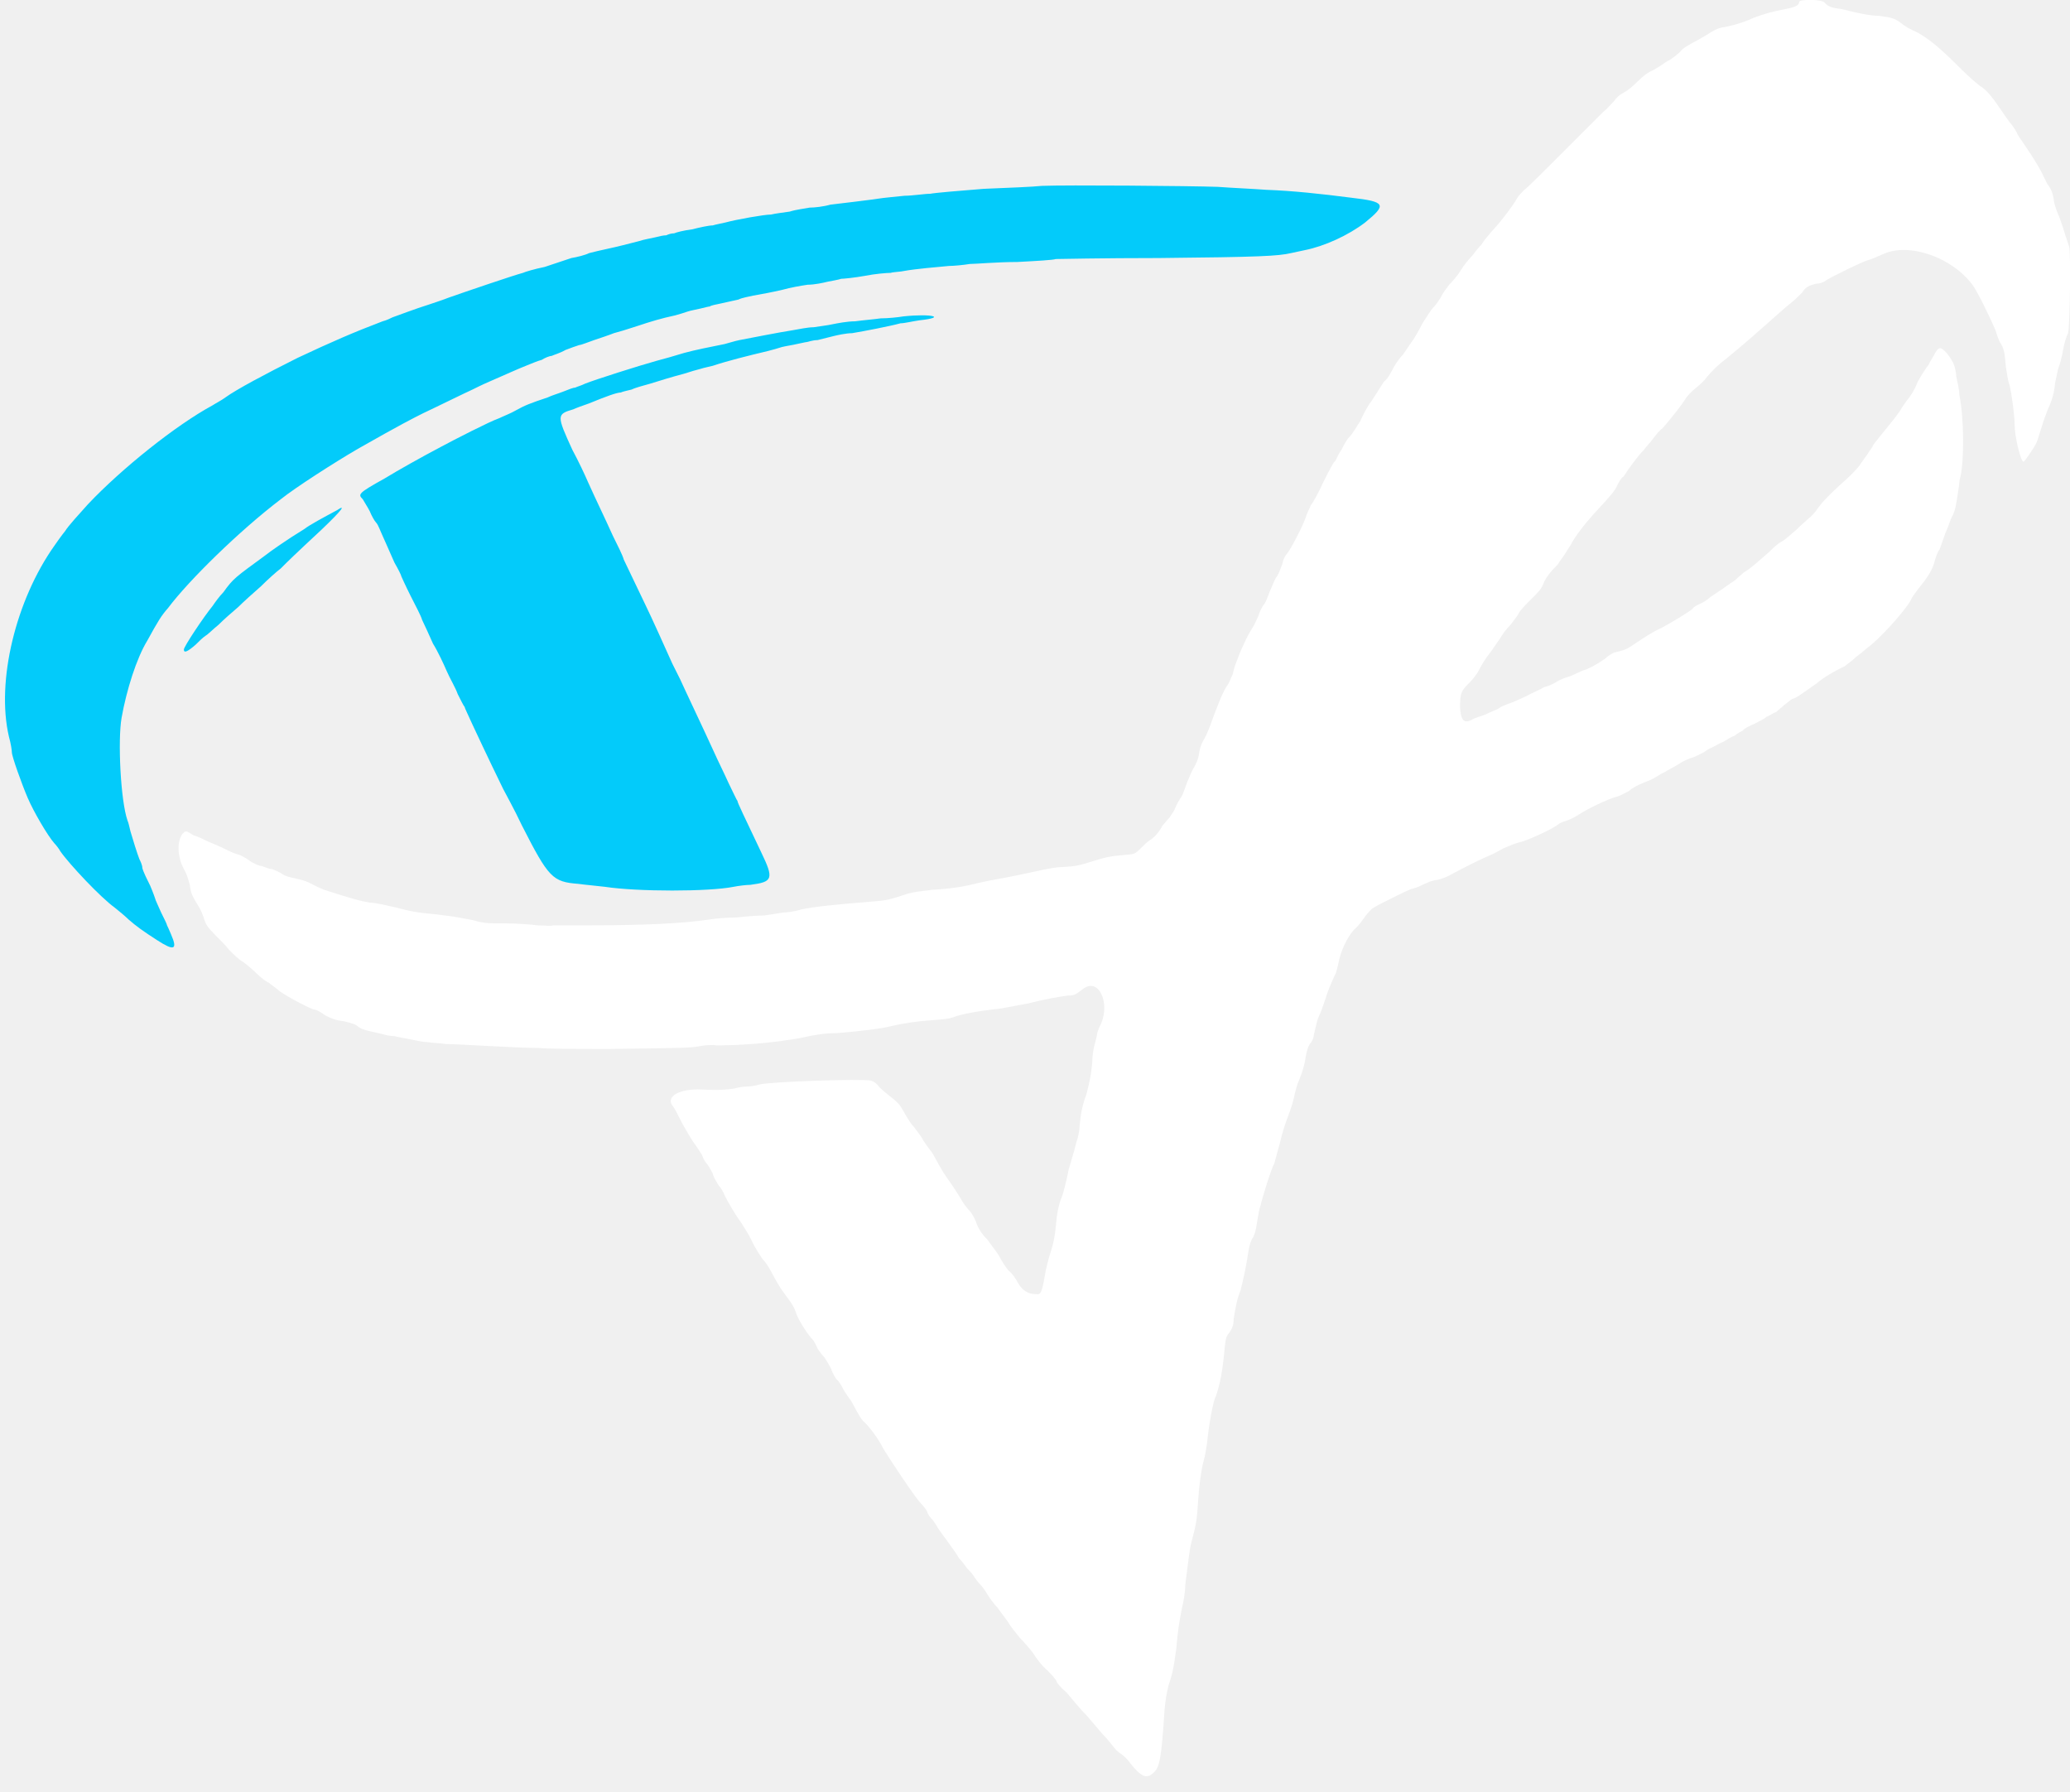
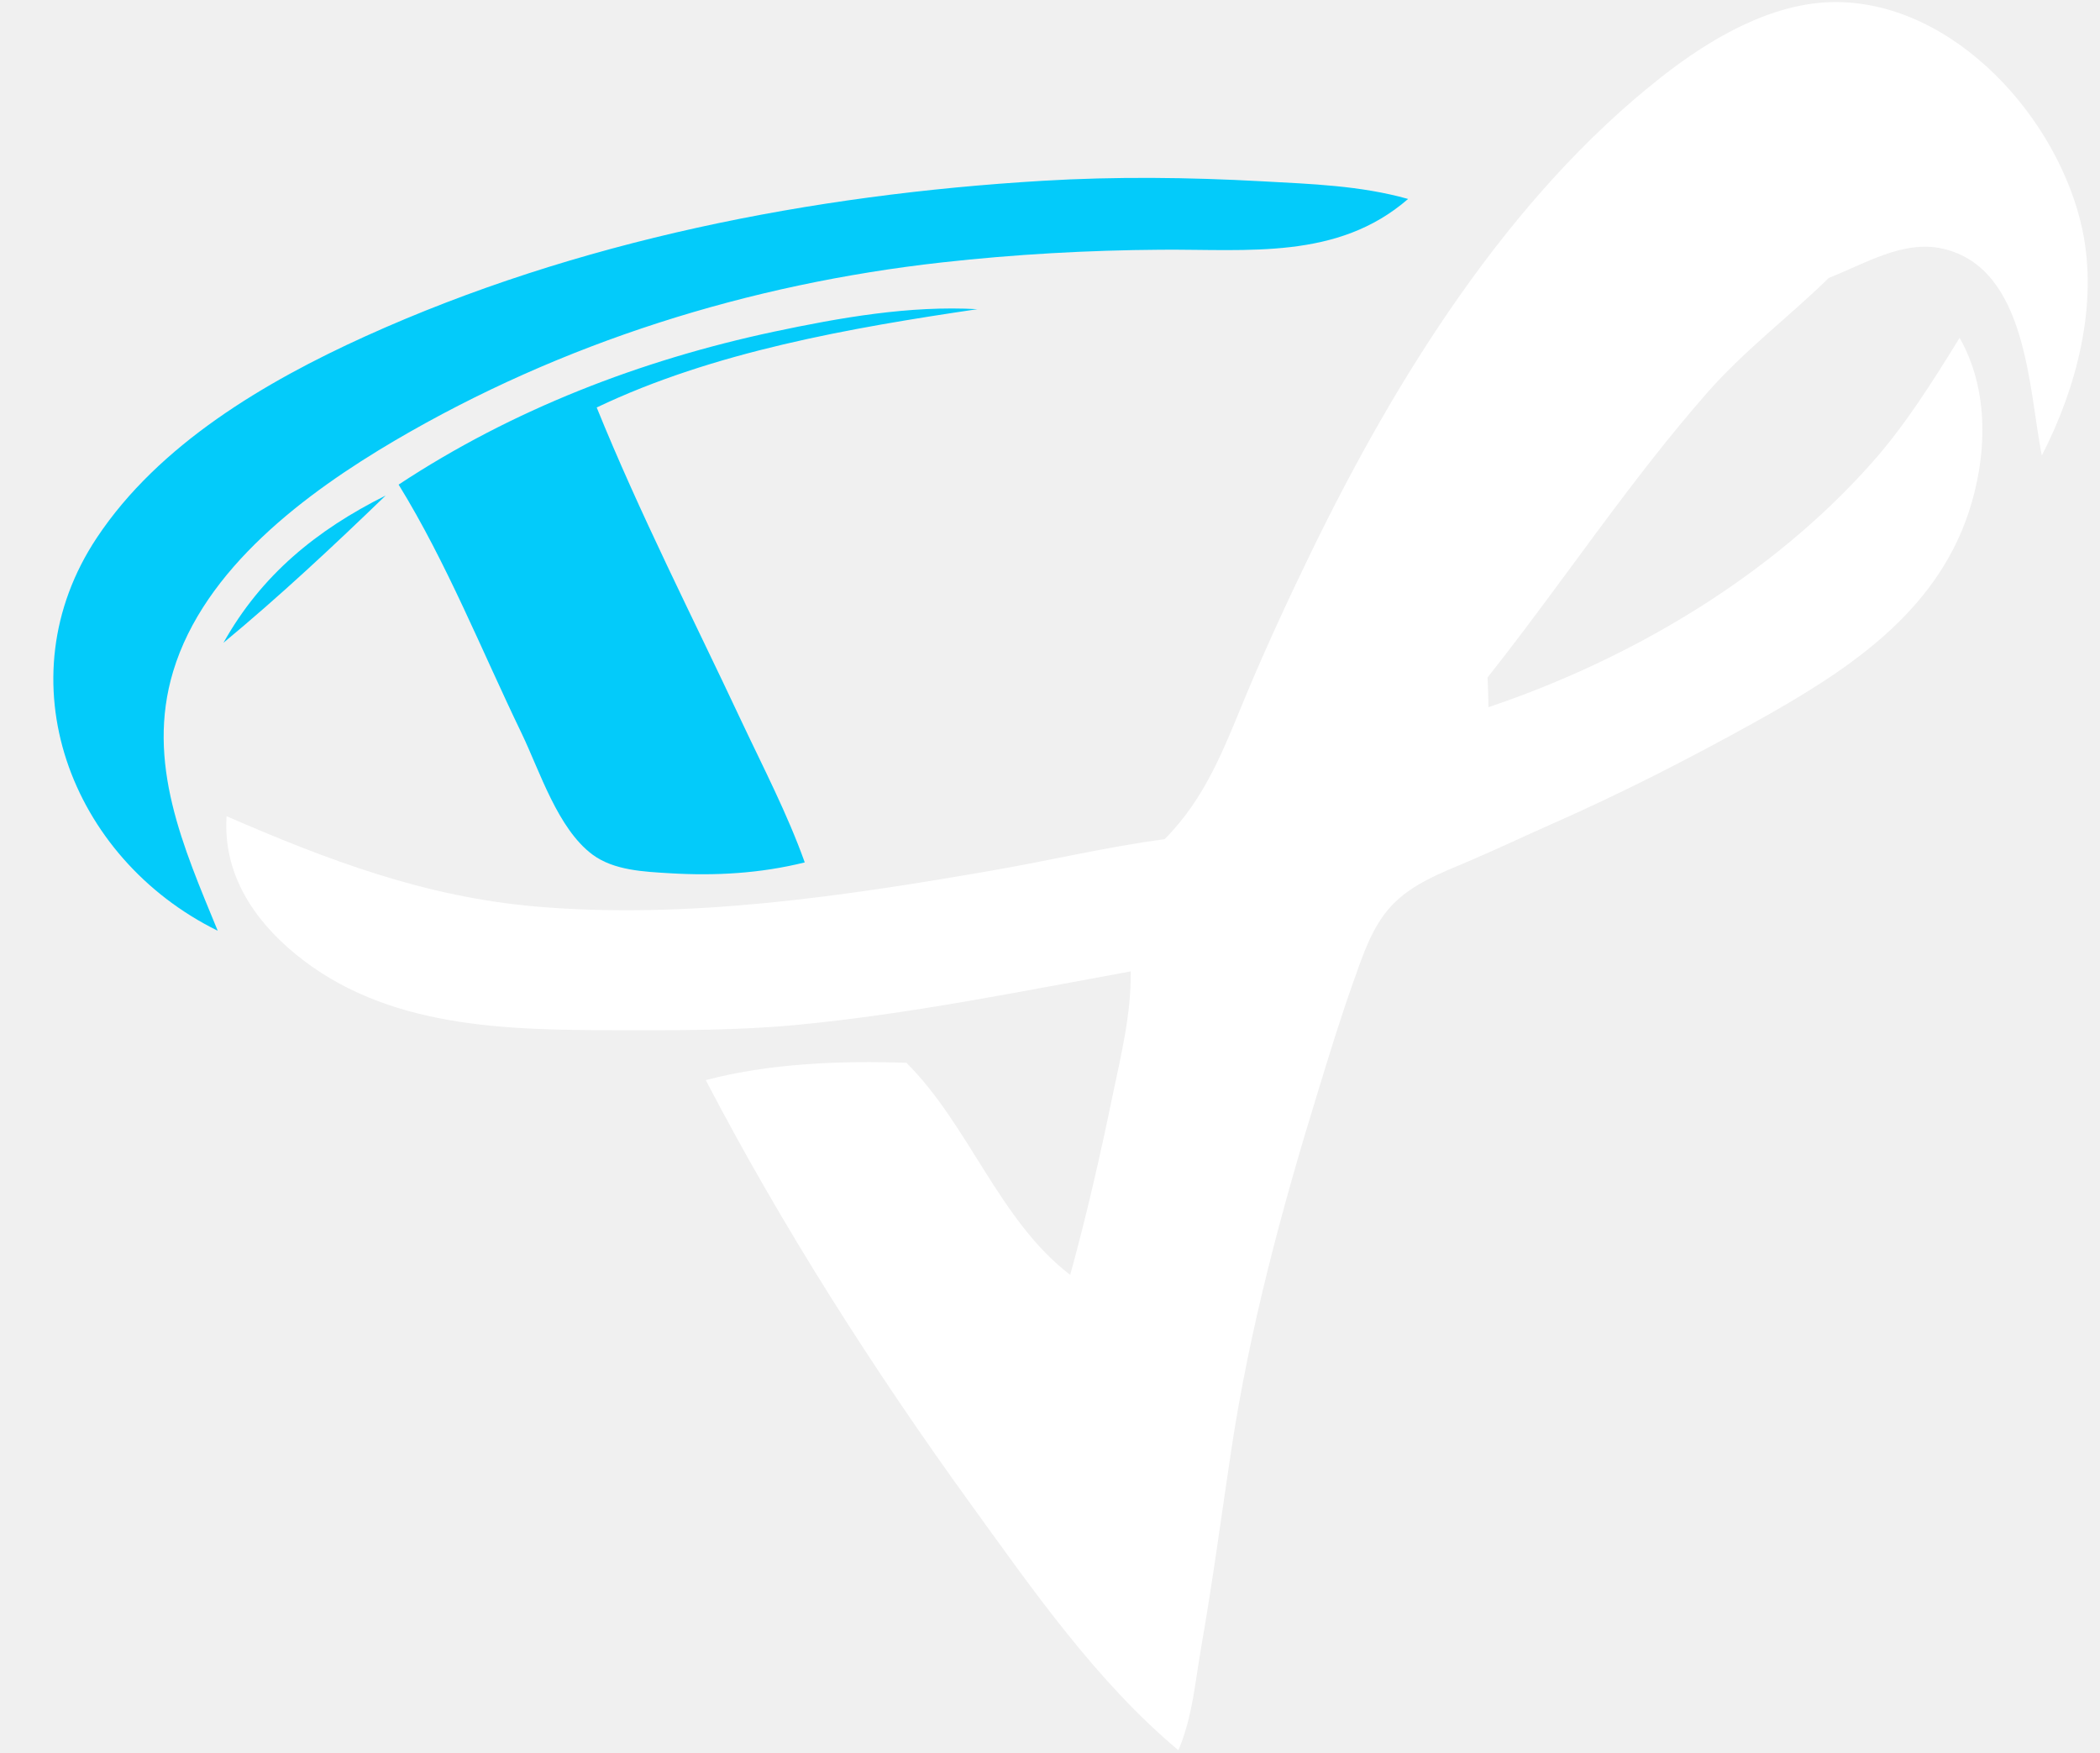
- <svg xmlns="http://www.w3.org/2000/svg" viewBox="0 0 2094 1812">
-   <path fill="#FFFFFF" fill-rule="evenodd" d="M 1820 2 C 1820 5, 1817 7, 1807 9 C 1791 12, 1785 14, 1774 18 C 1763 23, 1753 26, 1741 28 C 1737 29, 1733 31, 1727 35 C 1722 38, 1715 42, 1711 44 C 1706 47, 1702 49, 1700 52 C 1697 55, 1693 58, 1690 60 C 1686 62, 1682 65, 1679 67 C 1677 68, 1673 71, 1670 72 C 1666 74, 1662 77, 1656 83 C 1651 88, 1646 92, 1642 94 C 1638 96, 1635 99, 1633 102 C 1631 104, 1626 110, 1622 113 C 1618 117, 1599 136, 1580 155 C 1561 174, 1544 191, 1542 192 C 1540 194, 1537 197, 1535 200 C 1532 206, 1517 226, 1509 234 C 1506 238, 1501 243, 1499 247 C 1496 250, 1492 255, 1489 259 C 1486 262, 1481 268, 1478 273 C 1475 278, 1470 284, 1466 288 C 1463 292, 1459 297, 1458 300 C 1456 303, 1453 308, 1450 311 C 1447 314, 1443 321, 1439 327 C 1436 333, 1432 340, 1430 343 C 1428 346, 1423 353, 1419 359 C 1414 364, 1410 371, 1408 375 C 1406 379, 1403 384, 1400 386 C 1398 389, 1395 394, 1393 397 C 1391 400, 1388 405, 1385 409 C 1383 412, 1379 419, 1376 426 C 1372 432, 1368 439, 1365 442 C 1362 445, 1359 451, 1357 455 C 1354 459, 1352 464, 1351 466 C 1349 467, 1344 477, 1339 487 C 1334 498, 1328 509, 1326 511 C 1325 514, 1322 519, 1321 523 C 1318 532, 1306 555, 1302 560 C 1300 562, 1298 566, 1297 571 C 1295 576, 1293 582, 1291 584 C 1289 587, 1287 593, 1285 597 C 1283 602, 1281 608, 1279 611 C 1277 613, 1274 619, 1273 623 C 1271 627, 1269 632, 1267 635 C 1265 638, 1261 645, 1258 652 C 1255 658, 1252 666, 1251 669 C 1250 671, 1248 677, 1247 682 C 1245 686, 1243 692, 1241 694 C 1237 700, 1231 715, 1226 729 C 1224 735, 1221 742, 1219 746 C 1216 751, 1214 755, 1213 762 C 1212 769, 1210 772, 1208 776 C 1206 779, 1203 786, 1201 791 C 1199 796, 1197 803, 1195 806 C 1193 809, 1190 814, 1189 817 C 1188 820, 1185 824, 1183 827 C 1181 829, 1178 833, 1176 835 C 1173 841, 1168 847, 1163 850 C 1161 851, 1157 855, 1154 858 C 1148 864, 1148 864, 1135 865 C 1123 866, 1119 867, 1109 870 C 1090 876, 1089 876, 1075 877 C 1068 877, 1059 879, 1054 880 C 1040 883, 1022 887, 1010 889 C 1004 890, 995 892, 990 893 C 975 897, 961 899, 943 900 C 928 902, 924 902, 915 905 C 900 910, 896 911, 881 912 C 844 915, 824 917, 810 920 C 804 922, 796 923, 792 923 C 787 924, 779 925, 773 926 C 766 926, 754 927, 745 928 C 736 928, 724 929, 718 930 C 692 934, 652 936, 591 936 C 574 936, 560 936, 559 936 C 558 937, 552 936, 544 936 C 537 935, 522 934, 512 934 C 495 934, 492 934, 483 932 C 477 930, 468 929, 464 928 C 459 927, 449 926, 443 925 C 421 923, 416 922, 401 918 C 392 916, 380 913, 374 913 C 363 911, 356 909, 331 901 C 327 900, 321 897, 317 895 C 312 892, 306 890, 301 889 C 291 887, 288 886, 284 883 C 282 882, 278 880, 275 879 C 272 879, 268 877, 265 876 C 262 876, 256 873, 253 871 C 249 868, 244 865, 240 864 C 236 863, 230 860, 226 858 C 222 856, 215 853, 210 851 C 206 849, 200 846, 196 845 C 188 840, 188 840, 185 843 C 179 850, 179 866, 186 879 C 189 884, 190 888, 192 895 C 193 904, 195 907, 201 917 C 203 920, 205 925, 206 928 C 208 935, 210 938, 218 946 C 222 950, 229 957, 232 961 C 236 965, 242 971, 246 973 C 250 976, 256 981, 260 985 C 263 988, 269 993, 272 994 C 274 996, 279 999, 281 1001 C 285 1005, 307 1017, 317 1021 C 320 1021, 325 1024, 329 1027 C 335 1030, 339 1032, 348 1033 C 356 1035, 360 1036, 363 1039 C 366 1041, 370 1042, 374 1043 C 378 1044, 383 1045, 387 1046 C 390 1047, 395 1048, 399 1048 C 402 1049, 409 1050, 414 1051 C 419 1052, 427 1054, 432 1054 C 437 1055, 445 1055, 451 1056 C 456 1056, 476 1057, 494 1058 C 512 1059, 535 1060, 545 1060 C 555 1061, 583 1061, 617 1061 C 693 1060, 698 1060, 709 1058 C 714 1057, 720 1057, 722 1057 C 725 1058, 734 1057, 744 1057 C 760 1056, 766 1056, 790 1053 C 795 1052, 806 1051, 814 1049 C 823 1047, 834 1045, 846 1045 C 872 1043, 894 1040, 901 1038 C 914 1035, 927 1033, 942 1032 C 953 1031, 958 1031, 964 1029 C 972 1026, 986 1023, 1013 1020 C 1023 1018, 1035 1016, 1040 1015 C 1055 1011, 1072 1008, 1080 1007 C 1087 1007, 1088 1006, 1096 1000 C 1111 989, 1123 1013, 1114 1035 C 1112 1039, 1110 1044, 1110 1045 C 1110 1046, 1109 1050, 1108 1054 C 1107 1057, 1105 1066, 1105 1073 C 1104 1087, 1102 1095, 1099 1107 C 1095 1117, 1093 1128, 1092 1140 C 1092 1145, 1090 1152, 1089 1155 C 1088 1158, 1087 1163, 1086 1166 C 1085 1169, 1083 1177, 1081 1183 C 1080 1189, 1078 1197, 1077 1201 C 1076 1204, 1075 1209, 1074 1211 C 1071 1218, 1069 1228, 1068 1241 C 1067 1251, 1066 1256, 1063 1266 C 1061 1272, 1058 1283, 1057 1290 C 1054 1307, 1053 1310, 1048 1309 C 1040 1309, 1034 1305, 1030 1298 C 1028 1294, 1024 1288, 1020 1285 C 1017 1281, 1013 1275, 1011 1271 C 1009 1267, 1003 1260, 999 1254 C 993 1248, 990 1243, 988 1238 C 987 1234, 984 1229, 982 1226 C 979 1223, 976 1219, 974 1216 C 973 1214, 968 1206, 964 1200 C 960 1194, 954 1186, 952 1182 C 950 1179, 946 1171, 943 1166 C 939 1161, 934 1154, 932 1150 C 929 1146, 925 1140, 922 1137 C 920 1134, 916 1128, 914 1124 C 910 1117, 909 1116, 903 1111 C 899 1108, 893 1103, 890 1100 C 886 1095, 884 1094, 881 1093 C 872 1091, 779 1094, 768 1097 C 765 1098, 759 1099, 756 1099 C 752 1099, 746 1100, 743 1101 C 736 1102, 728 1103, 710 1102 C 687 1101, 674 1109, 680 1118 C 682 1120, 686 1128, 690 1136 C 694 1143, 699 1152, 702 1156 C 705 1160, 708 1165, 710 1168 C 711 1171, 713 1175, 715 1177 C 716 1178, 719 1183, 721 1187 C 722 1192, 726 1197, 727 1199 C 729 1201, 732 1206, 733 1209 C 736 1215, 742 1226, 750 1237 C 751 1239, 756 1246, 760 1254 C 763 1261, 769 1270, 771 1273 C 774 1276, 778 1282, 780 1286 C 782 1290, 787 1299, 791 1305 C 802 1320, 803 1321, 806 1330 C 809 1337, 817 1350, 823 1356 C 824 1358, 826 1361, 827 1364 C 829 1367, 832 1371, 834 1373 C 836 1376, 839 1381, 841 1385 C 842 1389, 845 1393, 846 1395 C 848 1396, 851 1401, 853 1405 C 855 1409, 859 1414, 861 1417 C 862 1419, 865 1424, 867 1428 C 870 1433, 872 1437, 875 1439 C 879 1443, 888 1454, 894 1466 C 902 1479, 926 1515, 931 1520 C 934 1523, 937 1527, 938 1529 C 938 1531, 941 1535, 944 1538 C 946 1541, 948 1544, 948 1544 C 948 1545, 952 1550, 957 1557 C 962 1564, 968 1572, 970 1576 C 973 1579, 976 1583, 978 1586 C 980 1588, 983 1591, 985 1594 C 986 1596, 989 1600, 991 1602 C 993 1604, 997 1609, 999 1613 C 1001 1616, 1005 1622, 1009 1626 C 1012 1630, 1017 1637, 1020 1641 C 1022 1645, 1028 1652, 1032 1657 C 1036 1661, 1042 1668, 1045 1672 C 1048 1677, 1054 1685, 1060 1690 C 1065 1695, 1069 1700, 1069 1701 C 1069 1702, 1073 1707, 1079 1712 C 1084 1718, 1093 1729, 1100 1736 C 1106 1743, 1115 1754, 1120 1759 C 1125 1765, 1129 1770, 1129 1770 C 1129 1770, 1131 1772, 1134 1774 C 1137 1776, 1141 1780, 1143 1783 C 1154 1797, 1160 1800, 1167 1793 C 1173 1788, 1175 1778, 1178 1730 C 1179 1719, 1180 1714, 1182 1705 C 1186 1693, 1187 1689, 1190 1667 C 1191 1653, 1193 1639, 1196 1625 C 1197 1621, 1199 1611, 1199 1603 C 1203 1573, 1203 1568, 1206 1557 C 1210 1542, 1211 1536, 1212 1518 C 1213 1503, 1215 1487, 1218 1476 C 1219 1473, 1220 1466, 1221 1460 C 1223 1440, 1227 1418, 1230 1412 C 1234 1401, 1237 1386, 1239 1362 C 1240 1355, 1240 1353, 1242 1350 C 1246 1345, 1248 1341, 1248 1334 C 1250 1322, 1251 1315, 1255 1305 C 1258 1293, 1261 1279, 1263 1265 C 1264 1260, 1265 1255, 1268 1251 C 1270 1246, 1271 1241, 1272 1234 C 1273 1228, 1274 1222, 1275 1220 C 1277 1211, 1286 1182, 1289 1177 C 1290 1173, 1293 1163, 1295 1155 C 1297 1146, 1301 1134, 1303 1129 C 1305 1124, 1308 1115, 1309 1110 C 1310 1105, 1312 1097, 1314 1093 C 1318 1083, 1320 1076, 1321 1068 C 1322 1063, 1323 1059, 1325 1056 C 1327 1054, 1329 1050, 1329 1047 C 1332 1035, 1332 1032, 1336 1024 C 1338 1019, 1340 1012, 1341 1010 C 1342 1005, 1348 991, 1351 985 C 1352 983, 1353 978, 1354 974 C 1356 963, 1362 949, 1370 940 C 1374 937, 1378 931, 1381 927 C 1383 924, 1387 920, 1388 919 C 1396 914, 1425 900, 1428 899 C 1430 899, 1435 897, 1439 895 C 1443 893, 1450 890, 1454 890 C 1458 889, 1464 887, 1467 885 C 1482 877, 1496 870, 1503 867 C 1508 865, 1516 861, 1521 858 C 1528 855, 1533 853, 1537 852 C 1543 851, 1570 839, 1576 834 C 1577 833, 1581 831, 1585 830 C 1588 829, 1594 826, 1597 824 C 1606 818, 1627 808, 1635 806 C 1639 805, 1644 802, 1648 800 C 1651 797, 1657 794, 1662 792 C 1667 790, 1672 788, 1675 786 C 1677 785, 1681 782, 1684 781 C 1687 779, 1693 776, 1698 773 C 1702 770, 1709 767, 1713 766 C 1717 764, 1722 762, 1725 760 C 1727 758, 1732 756, 1734 755 C 1736 754, 1741 751, 1744 750 C 1747 748, 1752 745, 1755 744 C 1757 742, 1761 740, 1763 739 C 1764 737, 1770 734, 1775 732 C 1779 730, 1785 727, 1787 725 C 1790 724, 1794 721, 1797 720 C 1799 718, 1803 715, 1805 713 C 1808 711, 1811 708, 1813 707 C 1817 706, 1821 703, 1838 691 C 1845 685, 1857 678, 1866 674 C 1868 672, 1873 669, 1877 665 C 1881 662, 1886 658, 1888 656 C 1900 648, 1927 618, 1933 607 C 1934 604, 1938 599, 1941 595 C 1950 584, 1955 576, 1957 568 C 1958 564, 1960 558, 1962 556 C 1963 553, 1966 545, 1968 539 C 1971 533, 1973 525, 1975 522 C 1978 516, 1979 510, 1981 496 C 1982 491, 1982 485, 1983 483 C 1987 466, 1987 424, 1982 399 C 1982 394, 1980 386, 1979 381 C 1978 370, 1976 366, 1970 358 C 1963 350, 1961 350, 1956 360 C 1955 362, 1952 366, 1951 369 C 1949 371, 1944 379, 1940 386 C 1937 394, 1932 402, 1929 405 C 1927 408, 1924 412, 1923 414 C 1922 416, 1918 421, 1915 425 C 1902 441, 1898 446, 1895 450 C 1894 453, 1891 456, 1890 458 C 1889 460, 1884 466, 1881 471 C 1877 476, 1870 483, 1863 489 C 1850 501, 1844 507, 1839 514 C 1837 517, 1833 522, 1830 524 C 1828 526, 1822 531, 1817 536 C 1812 540, 1806 546, 1802 548 C 1798 550, 1793 555, 1790 558 C 1783 564, 1770 576, 1764 579 C 1762 581, 1758 584, 1755 587 C 1752 589, 1746 593, 1742 596 C 1739 598, 1733 602, 1730 604 C 1727 607, 1722 610, 1719 611 C 1717 612, 1713 614, 1712 616 C 1707 620, 1692 629, 1681 635 C 1672 639, 1666 643, 1651 653 C 1645 657, 1642 658, 1633 660 C 1631 661, 1627 663, 1624 666 C 1618 670, 1614 673, 1605 677 C 1601 678, 1597 680, 1595 681 C 1593 682, 1589 684, 1585 685 C 1582 686, 1577 688, 1574 690 C 1571 692, 1566 694, 1562 695 C 1559 697, 1552 700, 1548 702 C 1543 705, 1535 708, 1531 710 C 1526 712, 1519 714, 1517 716 C 1514 718, 1508 720, 1502 723 C 1496 725, 1490 727, 1489 728 C 1481 732, 1478 729, 1477 716 C 1477 701, 1478 699, 1486 691 C 1490 687, 1494 682, 1496 678 C 1498 674, 1502 667, 1506 662 C 1510 657, 1515 649, 1518 645 C 1520 641, 1525 635, 1528 632 C 1531 628, 1535 623, 1536 621 C 1537 618, 1543 612, 1548 607 C 1557 598, 1559 596, 1561 591 C 1563 586, 1565 583, 1570 577 C 1574 573, 1577 570, 1577 569 C 1577 569, 1579 566, 1582 562 C 1584 559, 1587 554, 1589 551 C 1593 543, 1603 530, 1613 519 C 1628 503, 1634 496, 1636 491 C 1637 489, 1639 485, 1641 483 C 1643 482, 1645 478, 1647 475 C 1653 467, 1657 461, 1663 455 C 1665 452, 1670 447, 1672 444 C 1675 440, 1679 435, 1682 433 C 1688 426, 1698 414, 1704 405 C 1707 400, 1710 397, 1716 392 C 1720 389, 1725 384, 1727 381 C 1732 375, 1738 369, 1746 363 C 1752 358, 1761 351, 1788 327 C 1796 320, 1807 310, 1811 307 C 1816 303, 1821 298, 1823 296 C 1826 291, 1829 289, 1837 287 C 1841 287, 1846 285, 1848 283 C 1855 279, 1883 265, 1890 263 C 1894 262, 1900 259, 1905 257 C 1931 245, 1975 260, 1996 289 C 2001 296, 2015 325, 2019 335 C 2020 339, 2022 344, 2023 346 C 2027 352, 2028 356, 2029 370 C 2030 376, 2031 385, 2033 390 C 2035 399, 2038 420, 2038 430 C 2038 441, 2044 467, 2047 467 C 2048 467, 2057 454, 2060 448 C 2061 446, 2063 439, 2065 433 C 2067 426, 2070 418, 2072 413 C 2076 405, 2078 397, 2079 387 C 2080 383, 2081 377, 2082 373 C 2084 368, 2086 360, 2087 354 C 2088 348, 2090 341, 2092 337 C 2094 331, 2095 252, 2093 249 C 2093 249, 2091 243, 2089 237 C 2087 230, 2084 222, 2083 219 C 2081 215, 2079 209, 2078 205 C 2077 196, 2075 191, 2071 186 C 2070 184, 2068 180, 2067 178 C 2065 173, 2058 161, 2047 145 C 2045 142, 2042 138, 2041 136 C 2040 133, 2037 129, 2035 126 C 2032 123, 2027 115, 2022 108 C 2015 98, 2012 94, 2006 89 C 2001 86, 1991 77, 1984 70 C 1961 47, 1952 40, 1940 33 C 1933 30, 1926 26, 1924 24 C 1916 18, 1914 18, 1901 16 C 1893 16, 1884 14, 1879 13 C 1874 12, 1867 10, 1862 9 C 1852 8, 1849 6, 1846 3 C 1844 -1, 1820 -1, 1820 2" />
-   <path fill="#03CBFA" fill-rule="evenodd" d="M 1054 188 C 1045 189, 1019 190, 995 191 C 970 193, 946 195, 941 196 C 935 196, 923 198, 915 198 C 906 199, 894 200, 888 201 C 882 202, 872 203, 865 204 C 858 205, 847 206, 840 207 C 833 209, 824 210, 819 210 C 814 211, 805 212, 799 214 C 792 215, 784 216, 780 217 C 773 217, 745 222, 734 225 C 730 226, 724 227, 721 228 C 717 228, 708 230, 700 232 C 692 233, 684 235, 682 236 C 679 236, 676 237, 674 238 C 671 238, 667 239, 663 240 C 659 241, 652 242, 646 244 C 634 247, 627 249, 613 252 C 608 253, 600 255, 596 256 C 592 258, 584 260, 578 261 C 572 263, 560 267, 551 270 C 541 272, 531 275, 529 276 C 521 278, 471 295, 454 301 C 449 303, 440 306, 434 308 C 421 312, 400 320, 397 321 C 395 322, 391 324, 387 325 C 358 336, 335 346, 301 362 C 269 378, 239 394, 228 402 C 224 405, 218 408, 215 410 C 178 430, 123 474, 89 510 C 80 520, 69 532, 66 537 C 62 542, 57 549, 55 552 C 16 607, -4 689, 9 745 C 11 752, 12 759, 12 761 C 12 765, 22 793, 28 807 C 34 821, 48 845, 55 853 C 57 855, 60 859, 61 861 C 70 874, 102 908, 116 918 C 121 922, 127 927, 130 930 C 138 937, 145 942, 159 951 C 176 962, 180 961, 173 945 C 171 940, 169 936, 169 936 C 169 935, 166 929, 163 923 C 160 916, 157 910, 157 909 C 157 909, 155 903, 152 896 C 149 890, 145 882, 144 878 C 144 875, 142 871, 141 869 C 139 864, 134 848, 132 841 C 131 837, 130 832, 129 830 C 122 810, 119 749, 123 726 C 128 698, 138 666, 149 648 C 160 628, 163 623, 170 615 C 191 587, 242 537, 284 505 C 299 493, 338 468, 362 454 C 406 429, 418 423, 428 418 C 432 416, 445 410, 455 405 C 465 400, 476 395, 478 394 C 480 393, 488 389, 495 386 C 518 376, 522 374, 532 370 C 537 368, 544 365, 548 364 C 551 362, 556 360, 558 360 C 560 359, 567 357, 572 354 C 577 352, 583 350, 586 349 C 588 349, 595 346, 601 344 C 607 342, 616 339, 621 337 C 625 336, 635 333, 644 330 C 659 325, 669 322, 683 319 C 687 318, 693 316, 696 315 C 699 314, 705 313, 709 312 C 713 311, 717 310, 718 310 C 719 309, 724 308, 729 307 C 734 306, 742 304, 747 303 C 751 301, 758 300, 762 299 C 773 297, 779 296, 792 293 C 799 291, 810 289, 817 288 C 824 288, 833 286, 837 285 C 842 284, 848 283, 851 282 C 853 282, 864 281, 875 279 C 885 277, 897 276, 901 276 C 904 275, 911 275, 915 274 C 926 272, 949 270, 960 269 C 965 269, 975 268, 981 267 C 987 267, 1009 265, 1029 265 C 1048 264, 1066 263, 1068 262 C 1069 262, 1116 261, 1172 261 C 1275 260, 1293 259, 1306 256 C 1310 255, 1316 254, 1320 253 C 1340 249, 1364 238, 1381 225 C 1403 207, 1402 204, 1367 200 C 1336 196, 1308 193, 1281 192 C 1268 191, 1245 190, 1232 189 C 1203 188, 1078 187, 1054 188 M 914 320 C 908 321, 898 322, 891 322 C 884 323, 872 324, 865 325 C 857 325, 847 327, 842 328 C 838 329, 829 330, 823 331 C 817 331, 808 333, 802 334 C 796 335, 784 337, 774 339 C 764 341, 753 343, 748 344 C 743 345, 737 347, 733 348 C 718 351, 703 354, 692 357 C 679 361, 675 362, 664 365 C 646 370, 602 384, 592 388 C 588 390, 584 391, 582 392 C 580 392, 575 394, 570 396 C 565 398, 558 400, 554 402 C 536 408, 531 410, 522 415 C 517 418, 509 421, 505 423 C 496 426, 459 445, 446 452 C 427 462, 402 476, 389 484 C 362 499, 362 500, 367 505 C 368 507, 372 513, 374 517 C 376 522, 379 527, 380 528 C 382 530, 383 533, 384 535 C 386 540, 393 555, 399 569 C 403 576, 406 582, 406 583 C 406 583, 410 592, 415 602 C 420 612, 426 623, 427 627 C 429 631, 434 642, 438 651 C 443 659, 449 672, 452 679 C 455 686, 461 696, 463 702 C 466 708, 469 714, 470 715 C 470 716, 474 724, 478 733 C 492 763, 506 792, 509 798 C 511 802, 520 818, 528 835 C 555 888, 559 892, 585 894 C 592 895, 604 896, 612 897 C 645 902, 717 902, 742 897 C 747 896, 755 895, 759 895 C 782 892, 783 889, 770 862 C 753 826, 746 812, 746 810 C 745 809, 741 800, 737 792 C 733 783, 726 769, 722 760 C 712 738, 692 696, 688 687 C 686 683, 682 675, 680 671 C 676 662, 658 622, 653 612 C 649 604, 635 574, 631 566 C 630 562, 625 552, 620 542 C 611 522, 604 508, 595 488 C 592 481, 585 466, 579 455 C 563 420, 563 419, 580 414 C 582 413, 590 410, 596 408 C 613 401, 624 397, 628 397 C 630 396, 635 395, 639 394 C 643 392, 651 390, 658 388 C 671 384, 677 382, 692 378 C 698 376, 705 374, 709 373 C 712 372, 717 371, 721 370 C 736 365, 756 360, 777 355 C 781 354, 788 352, 791 351 C 795 350, 802 349, 806 348 C 811 347, 815 346, 816 346 C 817 346, 822 344, 827 344 C 831 343, 839 341, 843 340 C 847 339, 856 337, 862 337 C 874 335, 900 330, 911 327 C 915 327, 923 325, 930 324 C 958 321, 943 317, 914 320 M 341 516 C 328 523, 313 531, 308 535 C 290 546, 273 558, 268 562 C 238 584, 236 585, 226 599 C 222 603, 217 610, 215 613 C 206 624, 186 654, 186 657 C 186 661, 190 659, 198 652 C 201 649, 205 645, 208 643 C 210 642, 216 636, 221 632 C 226 627, 235 619, 241 614 C 246 609, 256 600, 264 593 C 271 586, 280 578, 284 575 C 291 568, 297 562, 325 536 C 347 515, 350 510, 341 516" />
+ <svg xmlns="http://www.w3.org/2000/svg" viewBox="-45 5 2151 1795">
+   <path fill="#FFFFFF" fill-rule="evenodd" d="M1162 1797.8C1176.5 1763.9 1179.2 1727.4 1185.5 1691.5C1197.1 1625.3 1205.9 1558.6 1215.9 1492.2C1234.5 1367.8 1267.4 1245 1304.4 1125C1316.1 1086.8 1327.7 1048.7 1341.1 1011.1C1350.8 983.9 1360 954.8 1380 933.1C1401.3 910.2 1431.2 899.2 1459.3 887.2C1487.9 875 1516.1 861.6 1544.6 849C1614.9 818 1684.4 782.6 1751.5 745.3C1843.8 694 1936.4 635.2 1971.4 530.1C1990.5 472.6 1992.8 404.8 1962.2 351.1C1934.9 395.2 1907.4 439.4 1872.9 478.4C1769.7 595 1626.5 679.9 1479.6 729.4C1479.5 719.2 1479.2 709 1478.7 698.9C1555.1 602.6 1622.9 499.2 1704.2 406.7C1741.8 363.9 1787.6 329.4 1828.2 289.7C1864.5 275.5 1904.4 250.5 1944.8 259.7C2031.6 279.4 2032.8 403.1 2046.4 471.6C2082 402.6 2104.4 317.5 2087.9 240C2063.7 126.6 1957.2 7.2 1835.1 7.1C1770.2 7.1 1706.3 44.9 1657 83.7C1499.7 207.1 1384.5 392.8 1298.2 570.2C1274.9 618.2 1252.5 666.5 1231.9 715.7C1209 770.6 1190.6 821.6 1147.9 864.6C1088.7 872.5 1030.6 886.4 971.8 896.6C819 923.1 659.5 946.9 504.1 933.6C390.1 923.8 290.8 886.1 187.1 841.1C183.2 898.9 213.9 946.3 257.3 982C350.4 1058.6 473.2 1060.1 587.9 1060.3C649 1060.4 710.7 1060.6 771.6 1054.8C886.6 1043.8 999.7 1020.7 1113.2 1000C1113.8 1044 1102.9 1087.3 1094 1130.2C1081.5 1190.6 1067.6 1251.4 1051.2 1310.9C978.5 1255.3 948 1158.2 883.5 1093.7C816.2 1091.3 743.3 1094.2 677.9 1111.4C756.2 1261.6 849.9 1408.3 949.1 1545.4C1012.6 1633.2 1078.3 1727.8 1162 1797.8Z" />
+   <path fill="#03CBFA" fill-rule="evenodd" d="M350 512.6C279.3 547.9 222.7 594 183.9 663.4C241.4 615.8 296.3 564.5 350 512.6ZM779.3 888.4C761.5 838.6 736.8 791.2 714.3 743.4C664.4 637 610.3 531.3 566.2 422.4C685.7 365.3 826.1 340.9 956.1 321.7C886.6 317.8 815.4 330.4 747.5 344.8C611.4 373.8 479.7 424.6 363.3 501.4C412.7 581.6 448.4 671.5 489.3 756.2C508 795.1 526.2 853.8 561.9 880.4C583.9 896.7 614.8 897.9 641.1 899.5C687.9 902.3 733.7 899.7 779.3 888.4ZM178 958.4C142.9 872.9 104.1 786.4 132.4 692.6C164.3 587.1 268.5 509.8 359.4 456.3C530.9 355.6 722.6 295.8 919.9 273.8C994.3 265.5 1069.4 261.3 1144.2 260.8C1233.4 260.1 1325.1 271.5 1397.3 208.8C1348.3 195 1298.1 193.5 1247.6 190.7C1172.7 186.6 1097.8 185.7 1022.9 190.2C786.5 204.3 545.9 251.4 329.2 349.5C226.7 396 117.8 460 54.2 555.8C-42.4 701.1 26.7 883.9 178 958.4Z" />
</svg>
